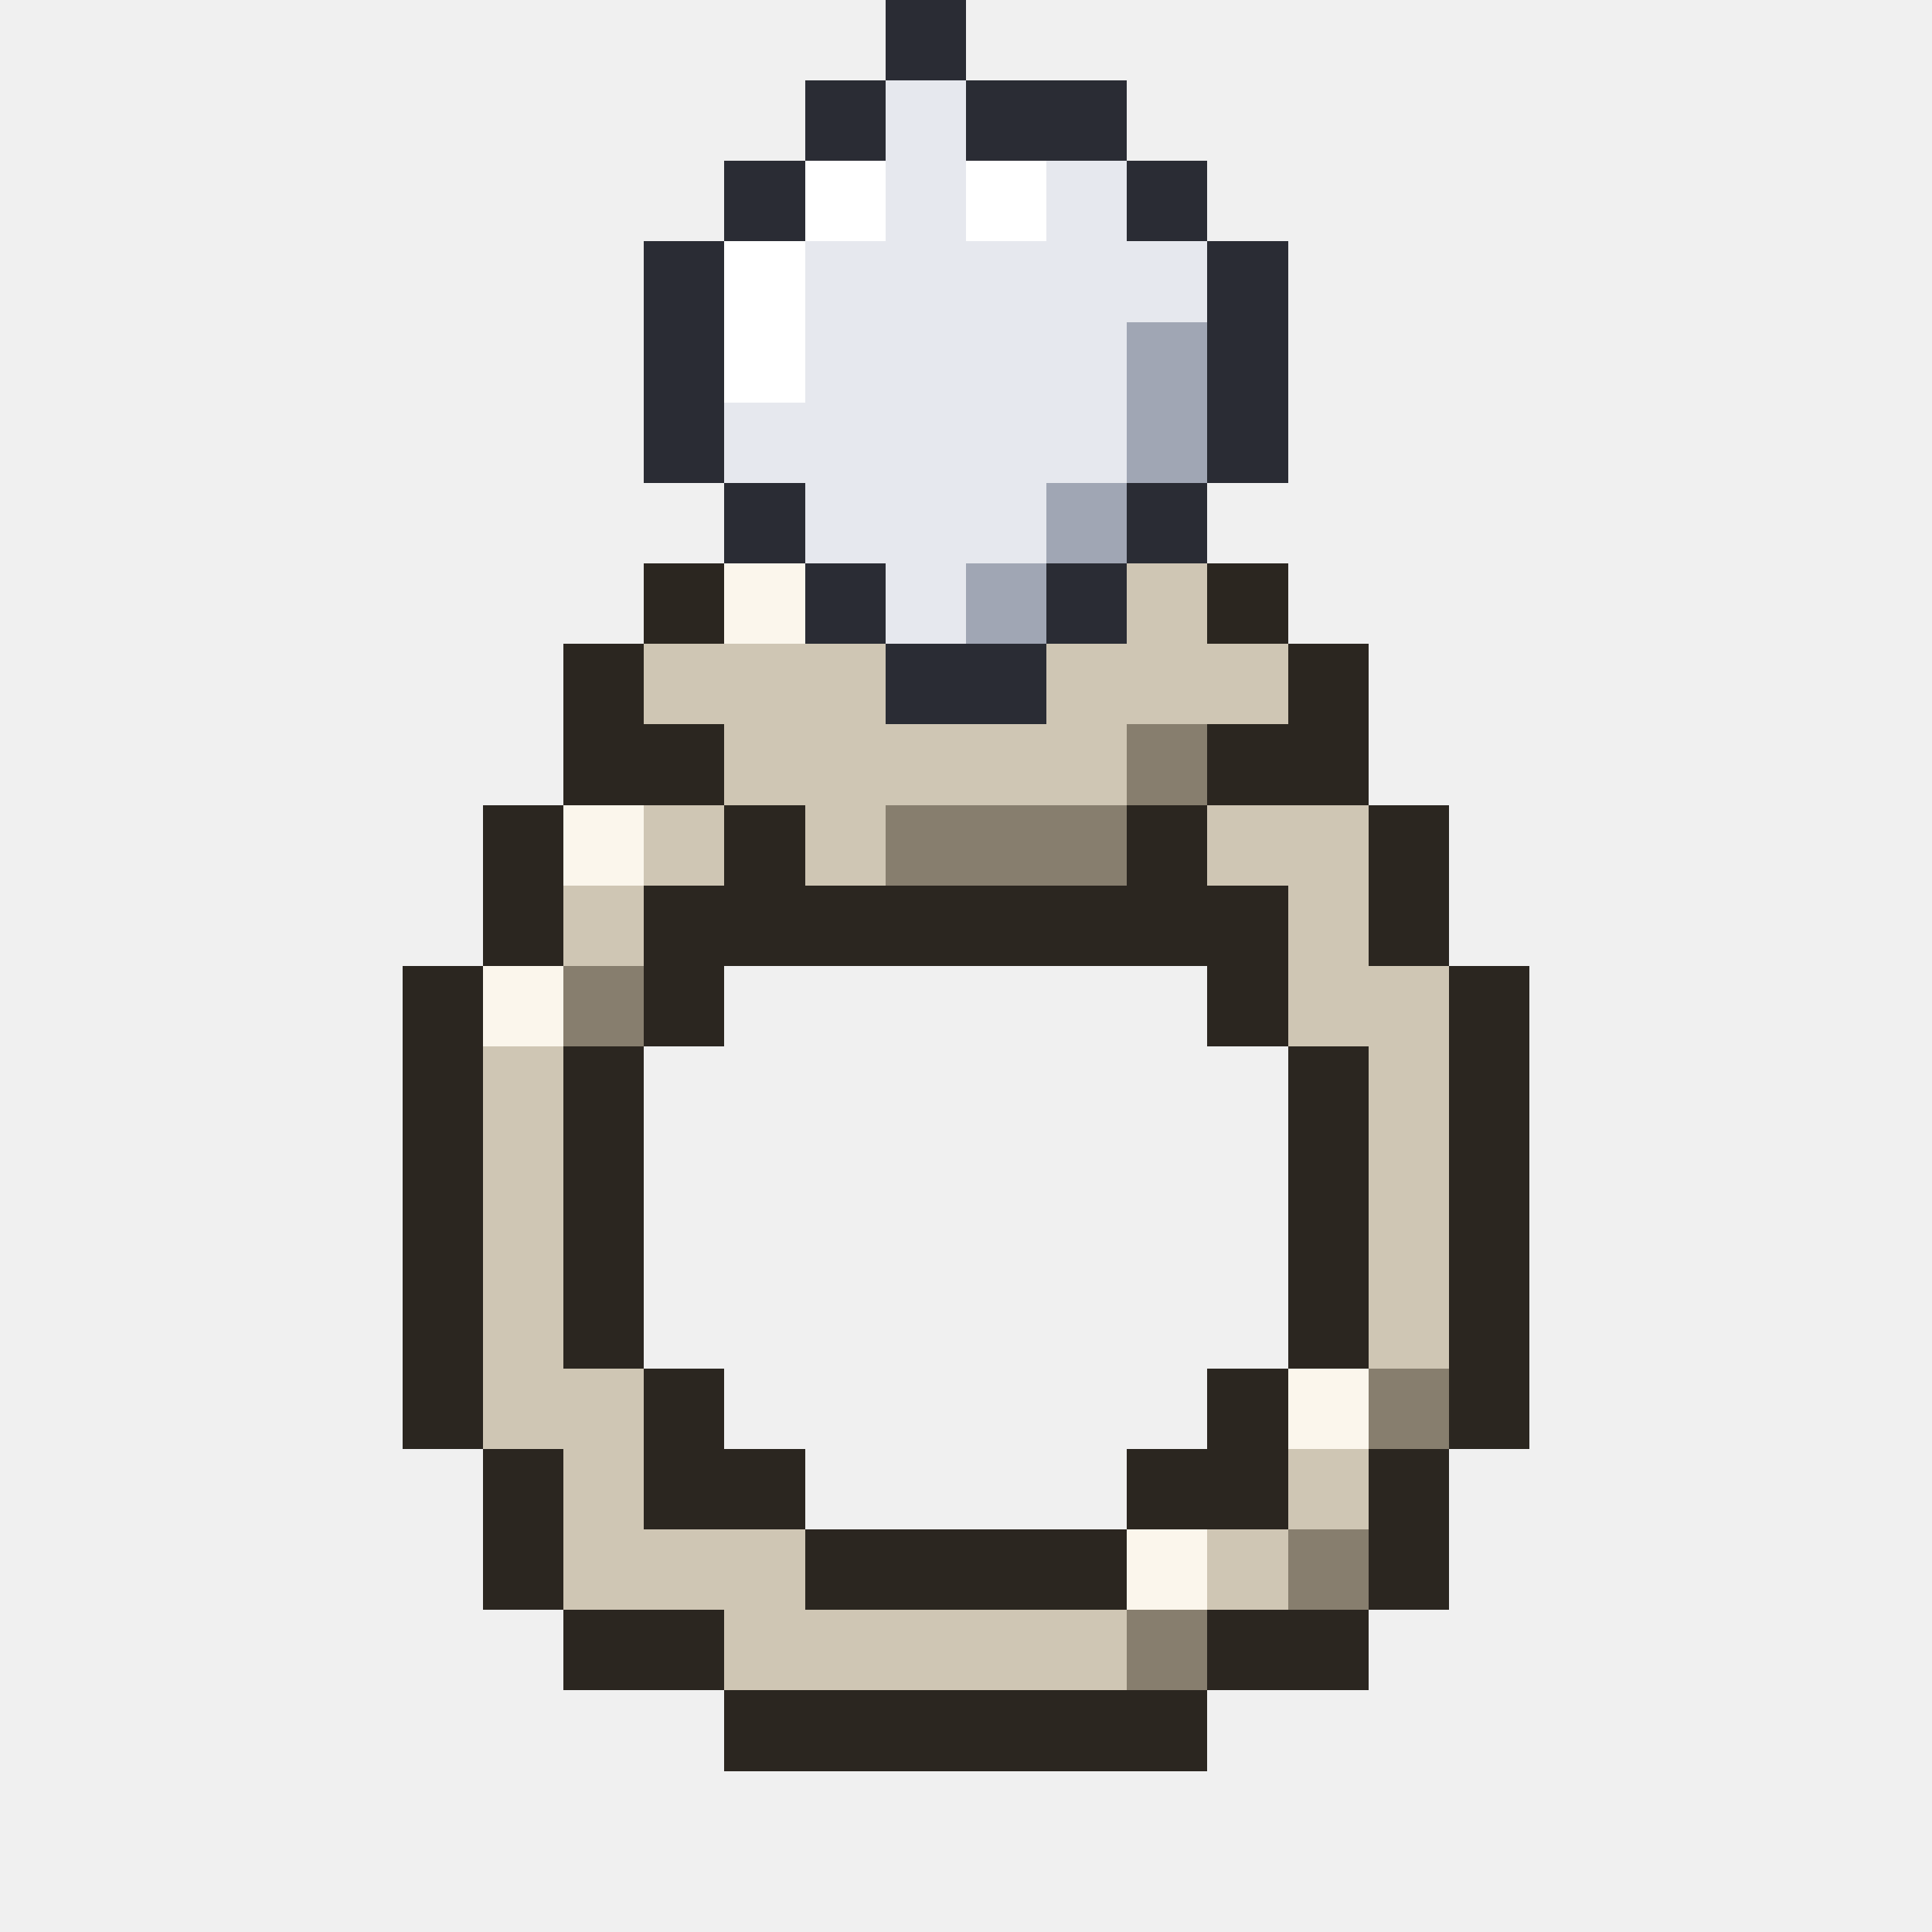
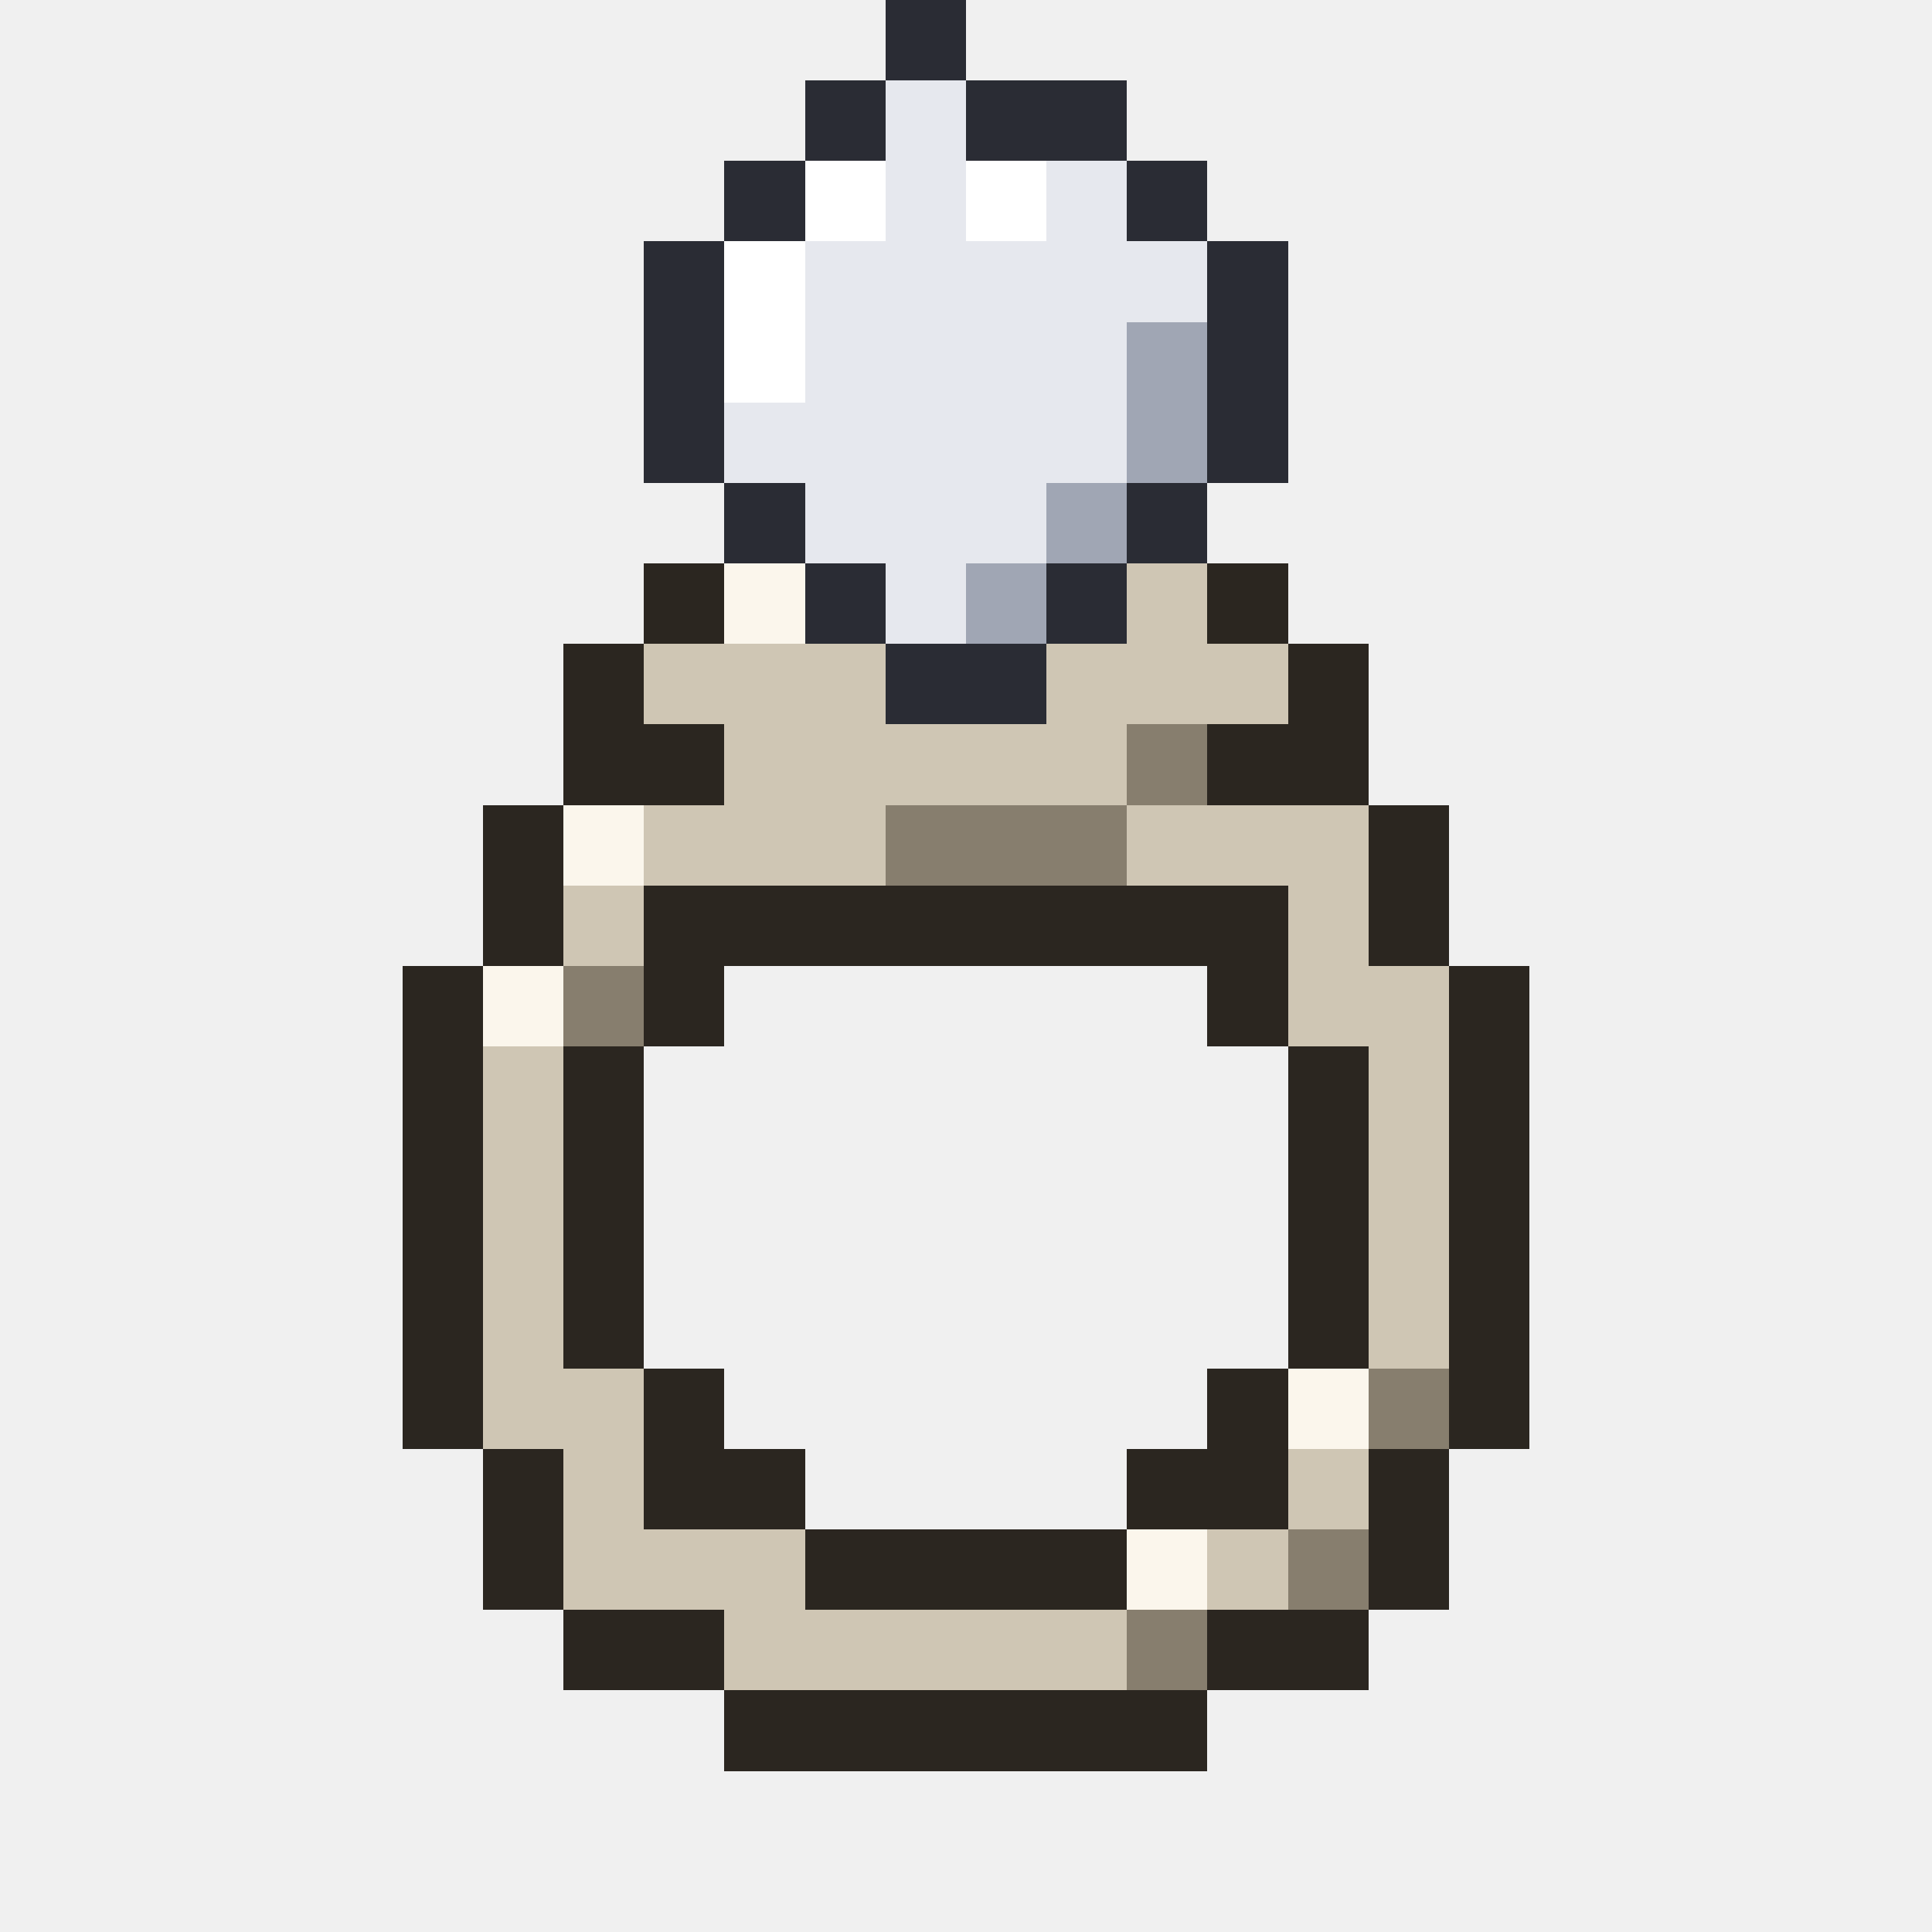
<svg xmlns="http://www.w3.org/2000/svg" viewBox="0 0 24 24" shape-rendering="crispEdges">
  <path fill="#2a2c34" d="M11 0h1v1h-1zM10 1h1v1h-1zM12 1h2v1h-2zM9 2h1v1h-1zM14 2h1v1h-1zM8 3h1v1h-1zM15 3h1v1h-1zM8 4h1v1h-1zM15 4h1v1h-1zM8 5h1v1h-1zM15 5h1v1h-1zM9 6h1v1h-1zM14 6h1v1h-1zM10 7h1v1h-1zM13 7h1v1h-1zM11 8h2v1h-2z" />
  <path fill="#e6e8ee" d="M11 1h1v1h-1zM11 2h1v1h-1zM13 2h1v1h-1zM10 3h5v1h-5zM10 4h4v1h-4zM9 5h5v1h-5zM10 6h3v1h-3zM11 7h1v1h-1z" />
  <path fill="#ffffff" d="M10 2h1v1h-1zM12 2h1v1h-1zM9 3h1v1h-1zM9 4h1v1h-1z" />
  <path fill="#a0a6b4" d="M14 4h1v1h-1zM14 5h1v1h-1zM13 6h1v1h-1zM12 7h1v1h-1z" />
-   <path fill="#2b2620" d="M8 7h1v1h-1zM15 7h1v1h-1zM7 8h1v1h-1zM16 8h1v1h-1zM7 9h2v1h-2zM15 9h2v1h-2zM6 10h1v1h-1zM9 10h1v1h-1zM14 10h1v1h-1zM17 10h1v1h-1zM6 11h1v1h-1zM8 11h8v1h-8zM17 11h1v1h-1zM5 12h1v1h-1zM8 12h1v1h-1zM15 12h1v1h-1zM18 12h1v1h-1zM5 13h1v1h-1zM7 13h1v1h-1zM16 13h1v1h-1zM18 13h1v1h-1zM5 14h1v1h-1zM7 14h1v1h-1zM16 14h1v1h-1zM18 14h1v1h-1zM5 15h1v1h-1zM7 15h1v1h-1zM16 15h1v1h-1zM18 15h1v1h-1zM5 16h1v1h-1zM7 16h1v1h-1zM16 16h1v1h-1zM18 16h1v1h-1zM5 17h1v1h-1zM8 17h1v1h-1zM15 17h1v1h-1zM18 17h1v1h-1zM6 18h1v1h-1zM8 18h2v1h-2zM14 18h2v1h-2zM17 18h1v1h-1zM6 19h1v1h-1zM10 19h4v1h-4zM17 19h1v1h-1zM7 20h2v1h-2zM15 20h2v1h-2zM9 21h6v1h-6z" />
+   <path fill="#2b2620" d="M8 7h1v1h-1zM15 7h1v1h-1zM7 8h1v1h-1zM16 8h1v1h-1zM7 9h2v1h-2zM15 9h2v1h-2zM6 10h1v1h-1zM17 10h1v1h-1zM6 11h1v1h-1zM8 11h8v1h-8zM17 11h1v1h-1zM5 12h1v1h-1zM8 12h1v1h-1zM15 12h1v1h-1zM18 12h1v1h-1zM5 13h1v1h-1zM7 13h1v1h-1zM16 13h1v1h-1zM18 13h1v1h-1zM5 14h1v1h-1zM7 14h1v1h-1zM16 14h1v1h-1zM18 14h1v1h-1zM5 15h1v1h-1zM7 15h1v1h-1zM16 15h1v1h-1zM18 15h1v1h-1zM5 16h1v1h-1zM7 16h1v1h-1zM16 16h1v1h-1zM18 16h1v1h-1zM5 17h1v1h-1zM8 17h1v1h-1zM15 17h1v1h-1zM18 17h1v1h-1zM6 18h1v1h-1zM8 18h2v1h-2zM14 18h2v1h-2zM17 18h1v1h-1zM6 19h1v1h-1zM10 19h4v1h-4zM17 19h1v1h-1zM7 20h2v1h-2zM15 20h2v1h-2zM9 21h6v1h-6z" />
  <path fill="#fbf6ec" d="M9 7h1v1h-1zM7 10h1v1h-1zM6 12h1v1h-1zM16 17h1v1h-1zM14 19h1v1h-1z" />
-   <path fill="#cfc6b4" d="M14 7h1v1h-1zM8 8h3v1h-3zM13 8h3v1h-3zM9 9h5v1h-5zM8 10h1v1h-1zM10 10h1v1h-1zM15 10h2v1h-2zM7 11h1v1h-1zM16 11h1v1h-1zM16 12h2v1h-2zM6 13h1v1h-1zM17 13h1v1h-1zM6 14h1v1h-1zM17 14h1v1h-1zM6 15h1v1h-1zM17 15h1v1h-1zM6 16h1v1h-1zM17 16h1v1h-1zM6 17h2v1h-2zM7 18h1v1h-1zM16 18h1v1h-1zM7 19h3v1h-3zM15 19h1v1h-1zM9 20h5v1h-5z" />
+   <path fill="#cfc6b4" d="M14 7h1v1h-1zM8 8h3v1h-3zM13 8h3v1h-3zM9 9h5v1h-5zM8 10h3v1h-3zM14 10h3v1h-3zM7 11h1v1h-1zM16 11h1v1h-1zM16 12h2v1h-2zM6 13h1v1h-1zM17 13h1v1h-1zM6 14h1v1h-1zM17 14h1v1h-1zM6 15h1v1h-1zM17 15h1v1h-1zM6 16h1v1h-1zM17 16h1v1h-1zM6 17h2v1h-2zM7 18h1v1h-1zM16 18h1v1h-1zM7 19h3v1h-3zM15 19h1v1h-1zM9 20h5v1h-5z" />
  <path fill="#877e6e" d="M14 9h1v1h-1zM11 10h3v1h-3zM7 12h1v1h-1zM17 17h1v1h-1zM16 19h1v1h-1zM14 20h1v1h-1z" />
</svg>
